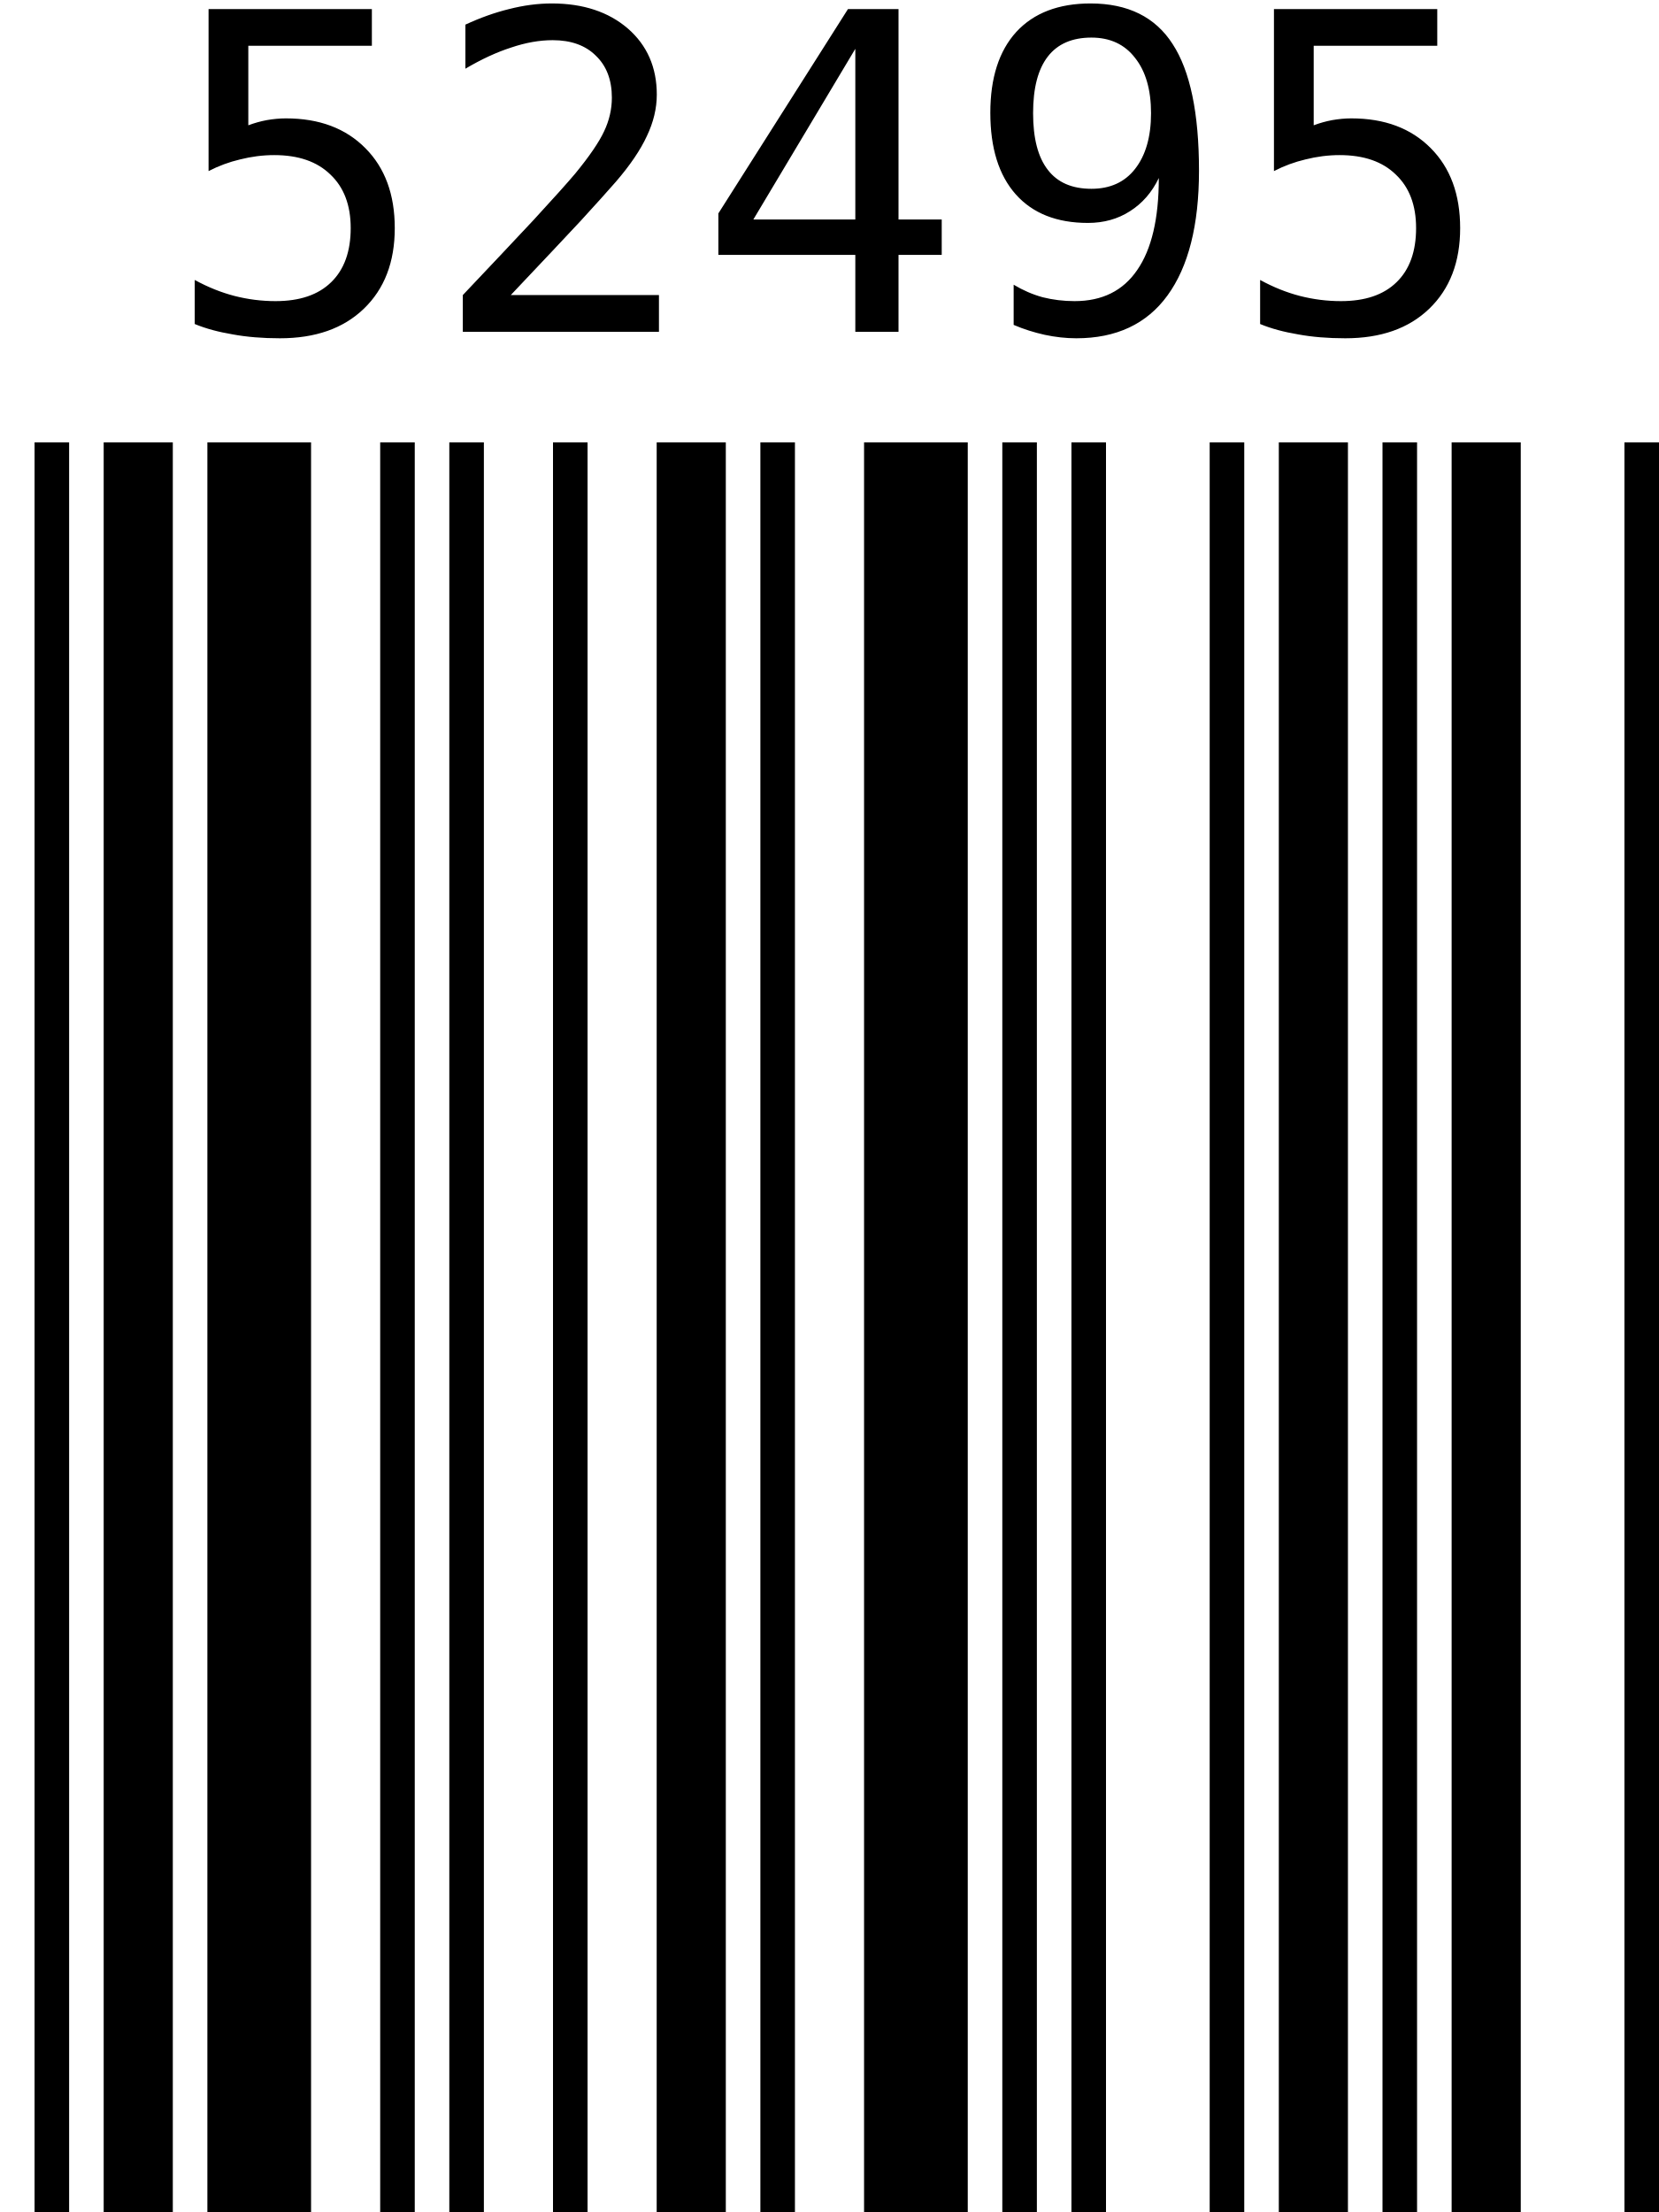
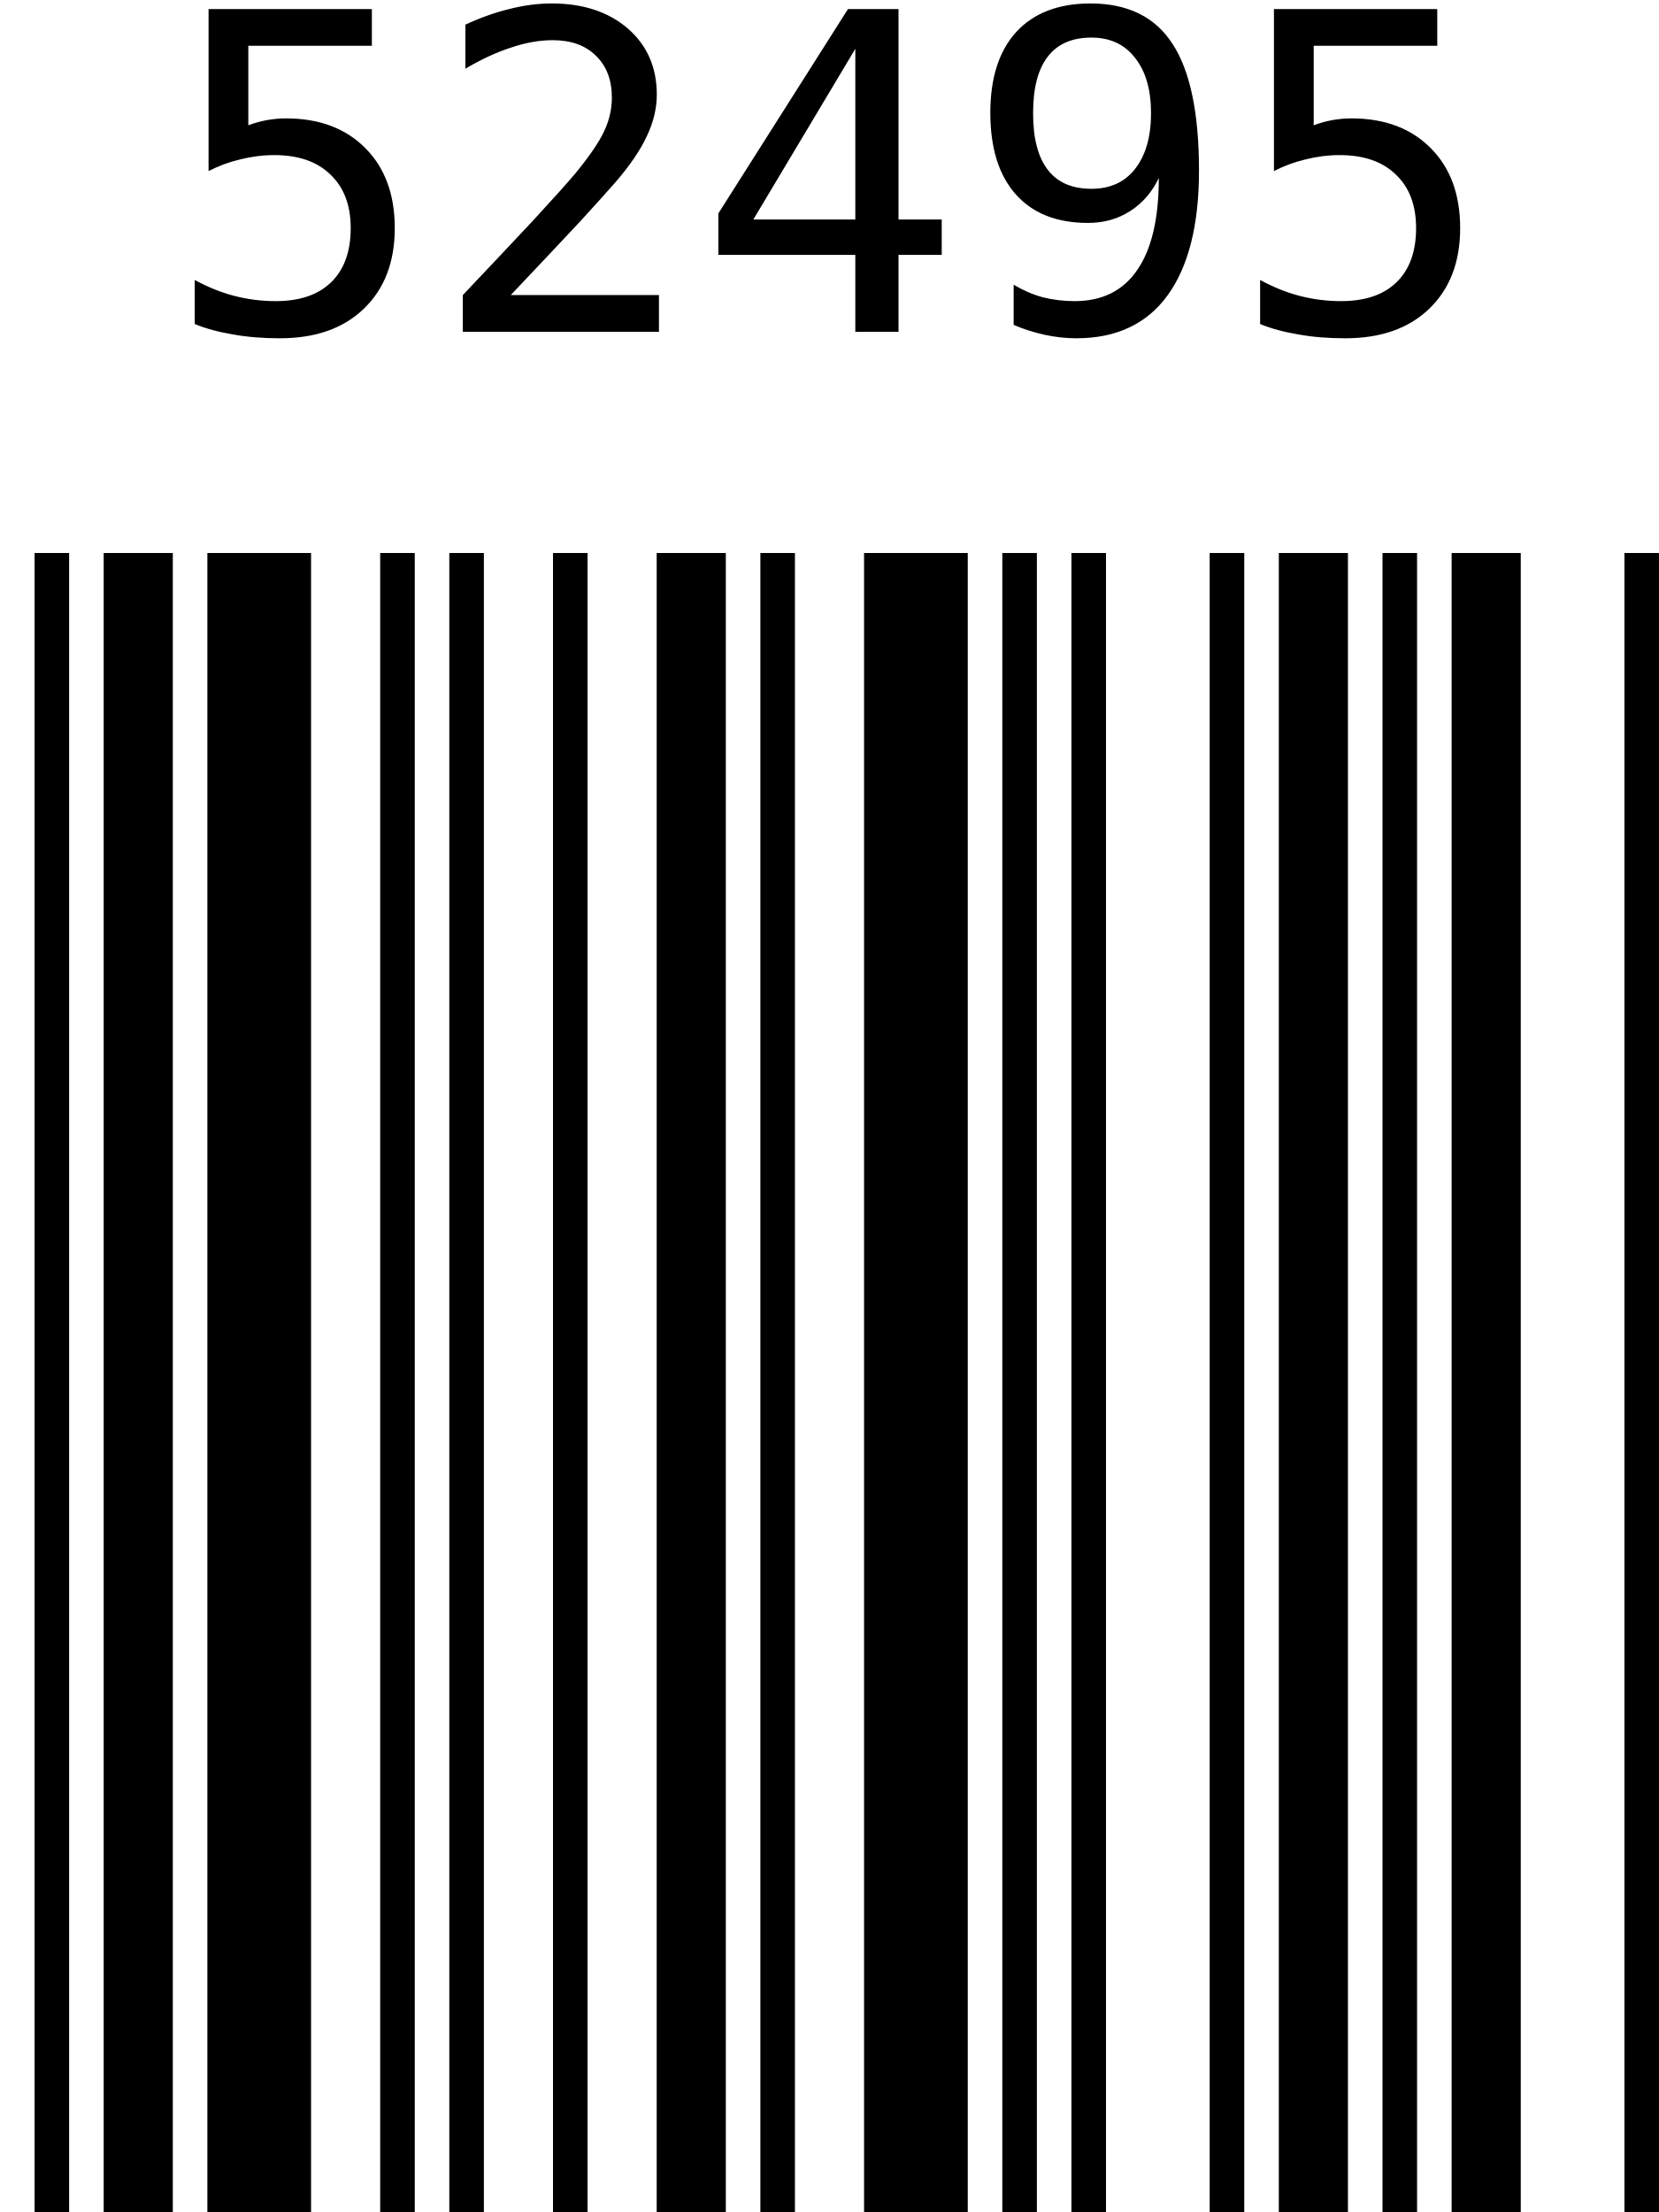
<svg xmlns="http://www.w3.org/2000/svg" viewBox="0 0 60 80">
-   <path d="M 1.25 16 h 1.25 v 64 h -1.25 z M 3.75 16 h 2.5 v 64 h -2.5 z M 7.5 16 h 3.75 v 64 h -3.75 z M 13.75 16 h 1.25 v 64 h -1.25 z M 16.25 16 h 1.25 v 64 h -1.25 z M 20 16 h 1.25 v 64 h -1.25 z M 23.75 16 h 2.5 v 64 h -2.5 z M 27.5 16 h 1.25 v 64 h -1.25 z M 31.25 16 h 3.75 v 64 h -3.75 z M 36.25 16 h 1.25 v 64 h -1.25 z M 38.75 16 h 1.25 v 64 h -1.25 z M 43.75 16 h 1.25 v 64 h -1.25 z M 46.25 16 h 2.5 v 64 h -2.5 z M 50 16 h 1.25 v 64 h -1.25 z M 52.5 16 h 2.5 v 64 h -2.5 z M 58.75 16 h 1.25 v 64 h -1.25 z " style="fill: #000000" />
+   <path d="M 1.25 20 h 1.25 v 60 h -1.25 z M 3.75 20 h 2.5 v 60 h -2.5 z M 7.5 20 h 3.75 v 60 h -3.75 z M 13.75 20 h 1.25 v 60 h -1.25 z M 16.25 20 h 1.25 v 60 h -1.25 z M 20 20 h 1.25 v 60 h -1.25 z M 23.75 20 h 2.5 v 60 h -2.5 z M 27.5 20 h 1.25 v 60 h -1.25 z M 31.25 20 h 3.75 v 60 h -3.75 z M 36.25 20 h 1.25 v 60 h -1.25 z M 38.75 20 h 1.25 v 60 h -1.25 z M 43.75 20 h 1.25 v 60 h -1.25 z M 46.25 20 h 2.5 v 60 h -2.5 z M 50 20 h 1.25 v 60 h -1.25 z M 52.5 20 h 2.5 v 60 h -2.5 z M 58.75 20 h 1.25 v 60 h -1.25 z " style="fill: #000000" />
  <text style="fill: #000000; font-family: &quot;monospace&quot;; font-size: 16px" x="0" y="0">
    <tspan style="text-anchor: middle" x="30" y="12">52495</tspan>
  </text>
</svg>
